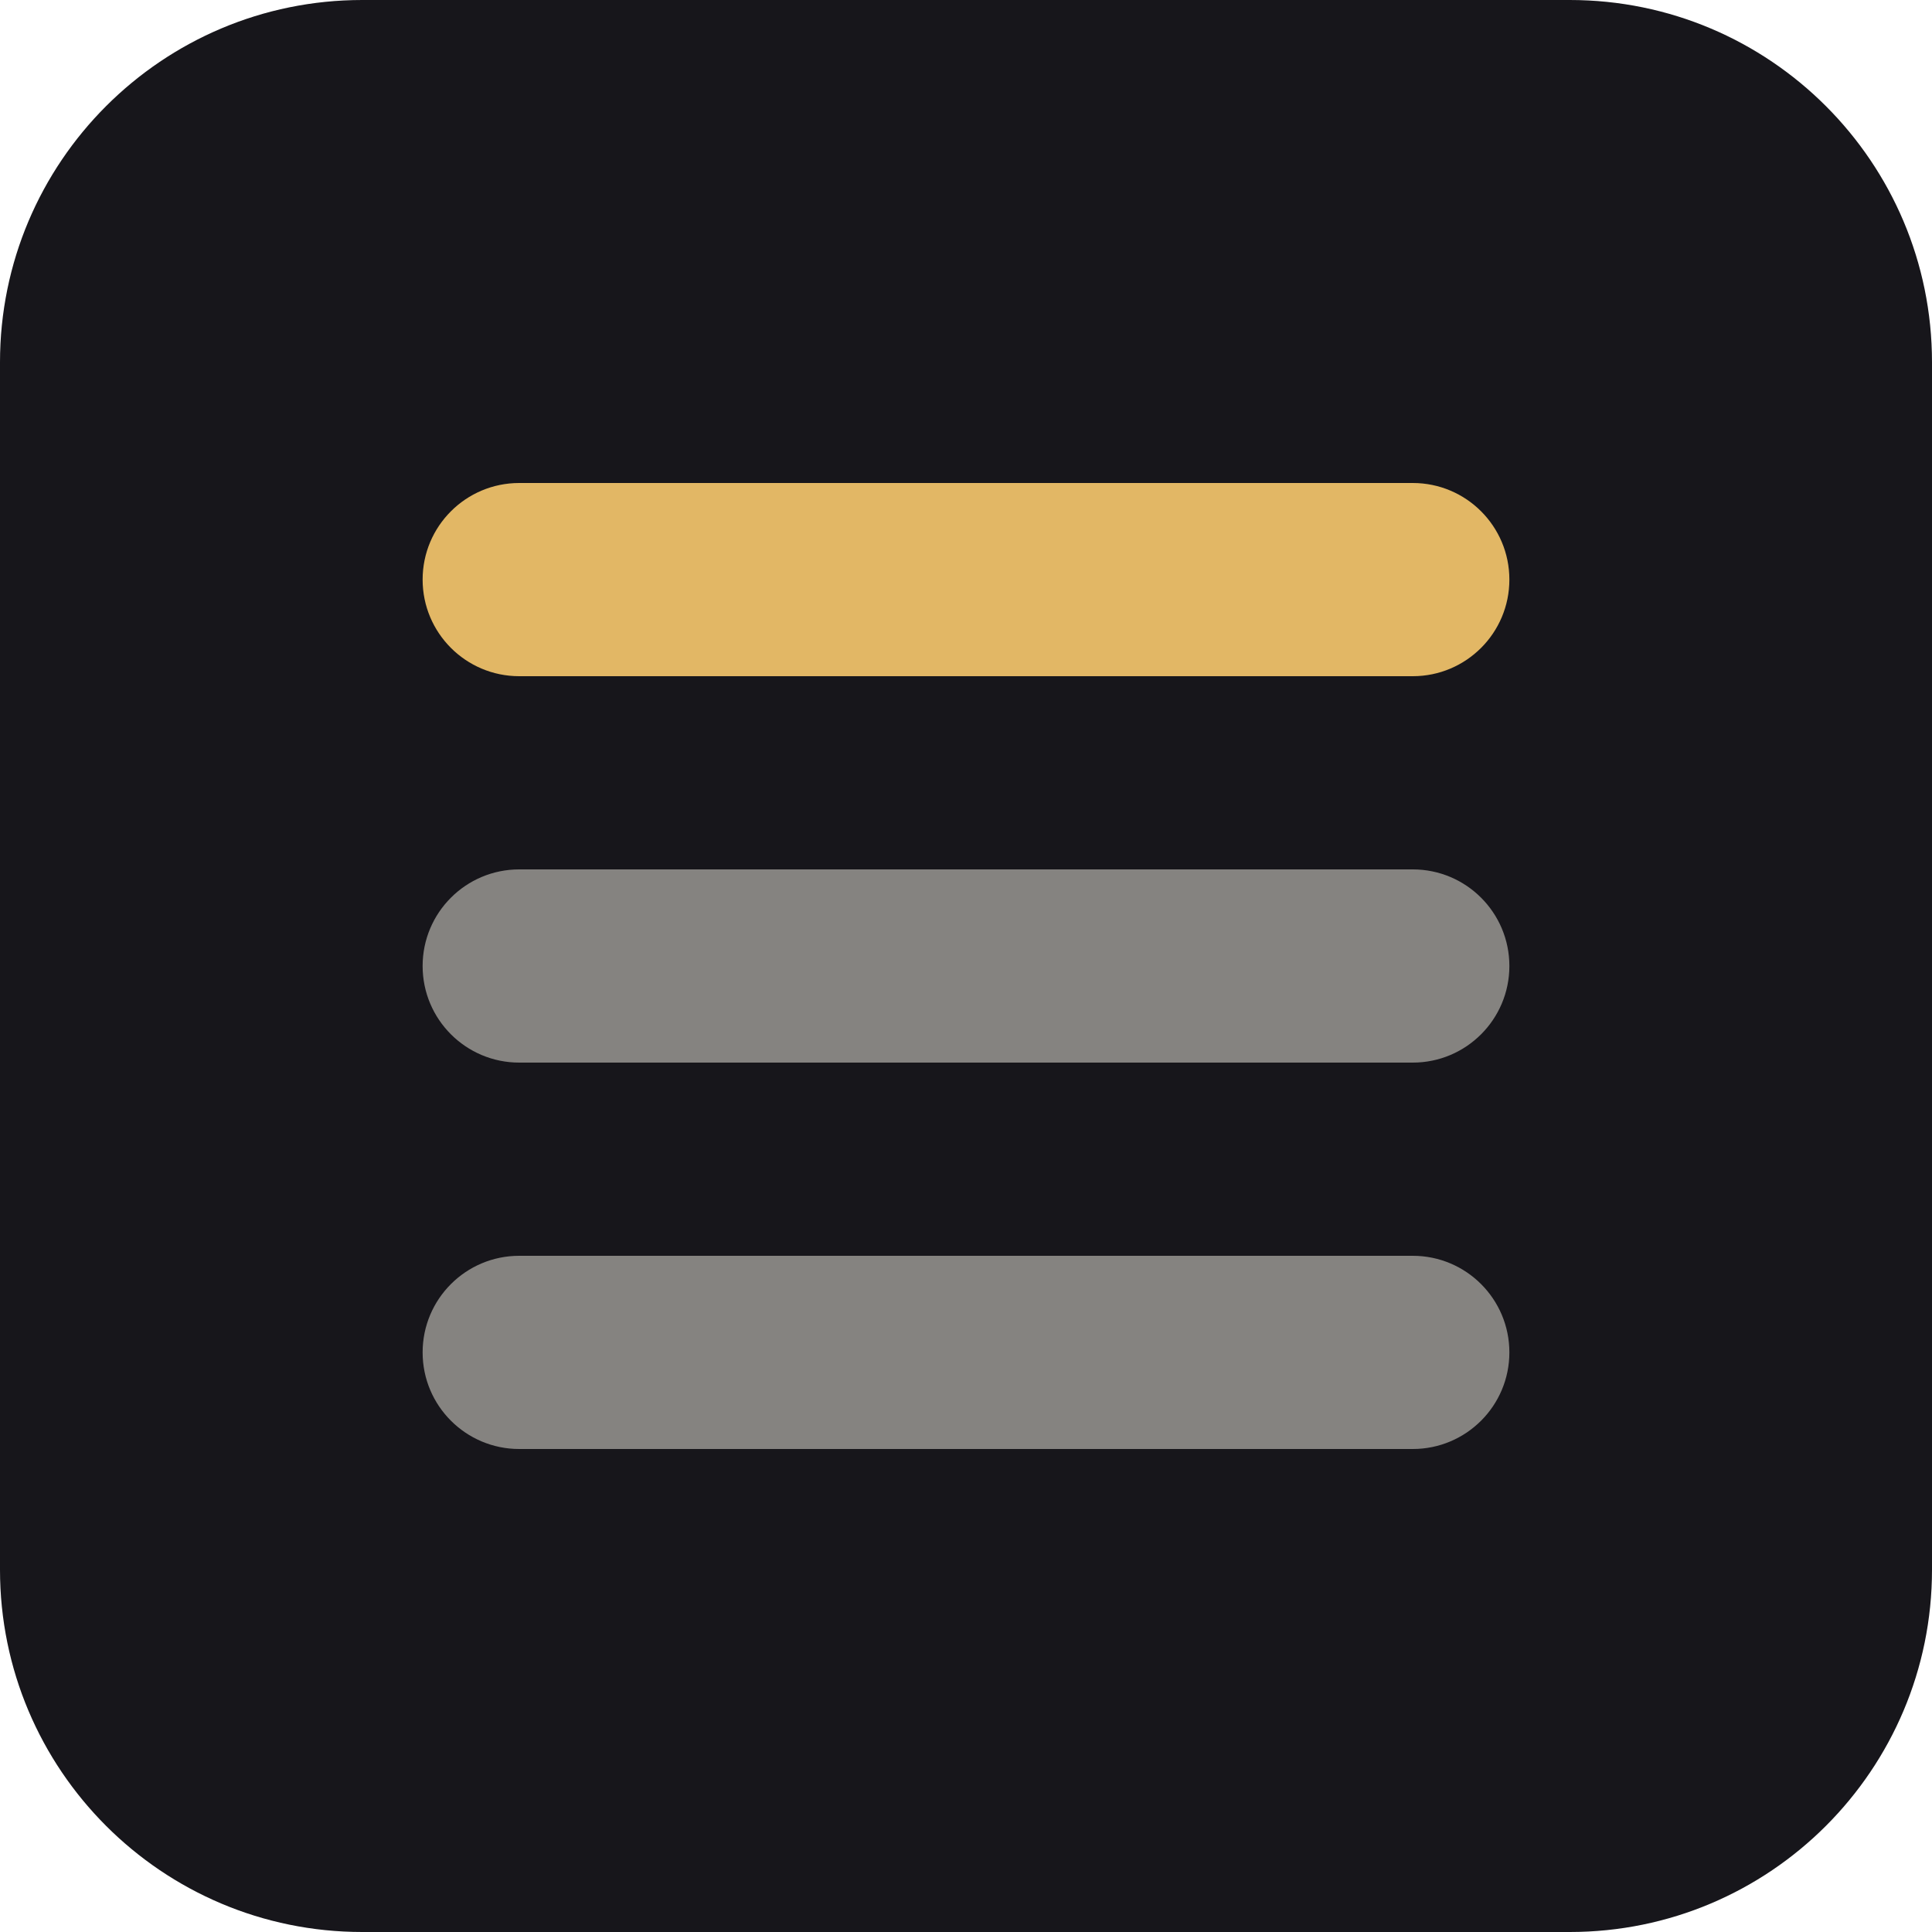
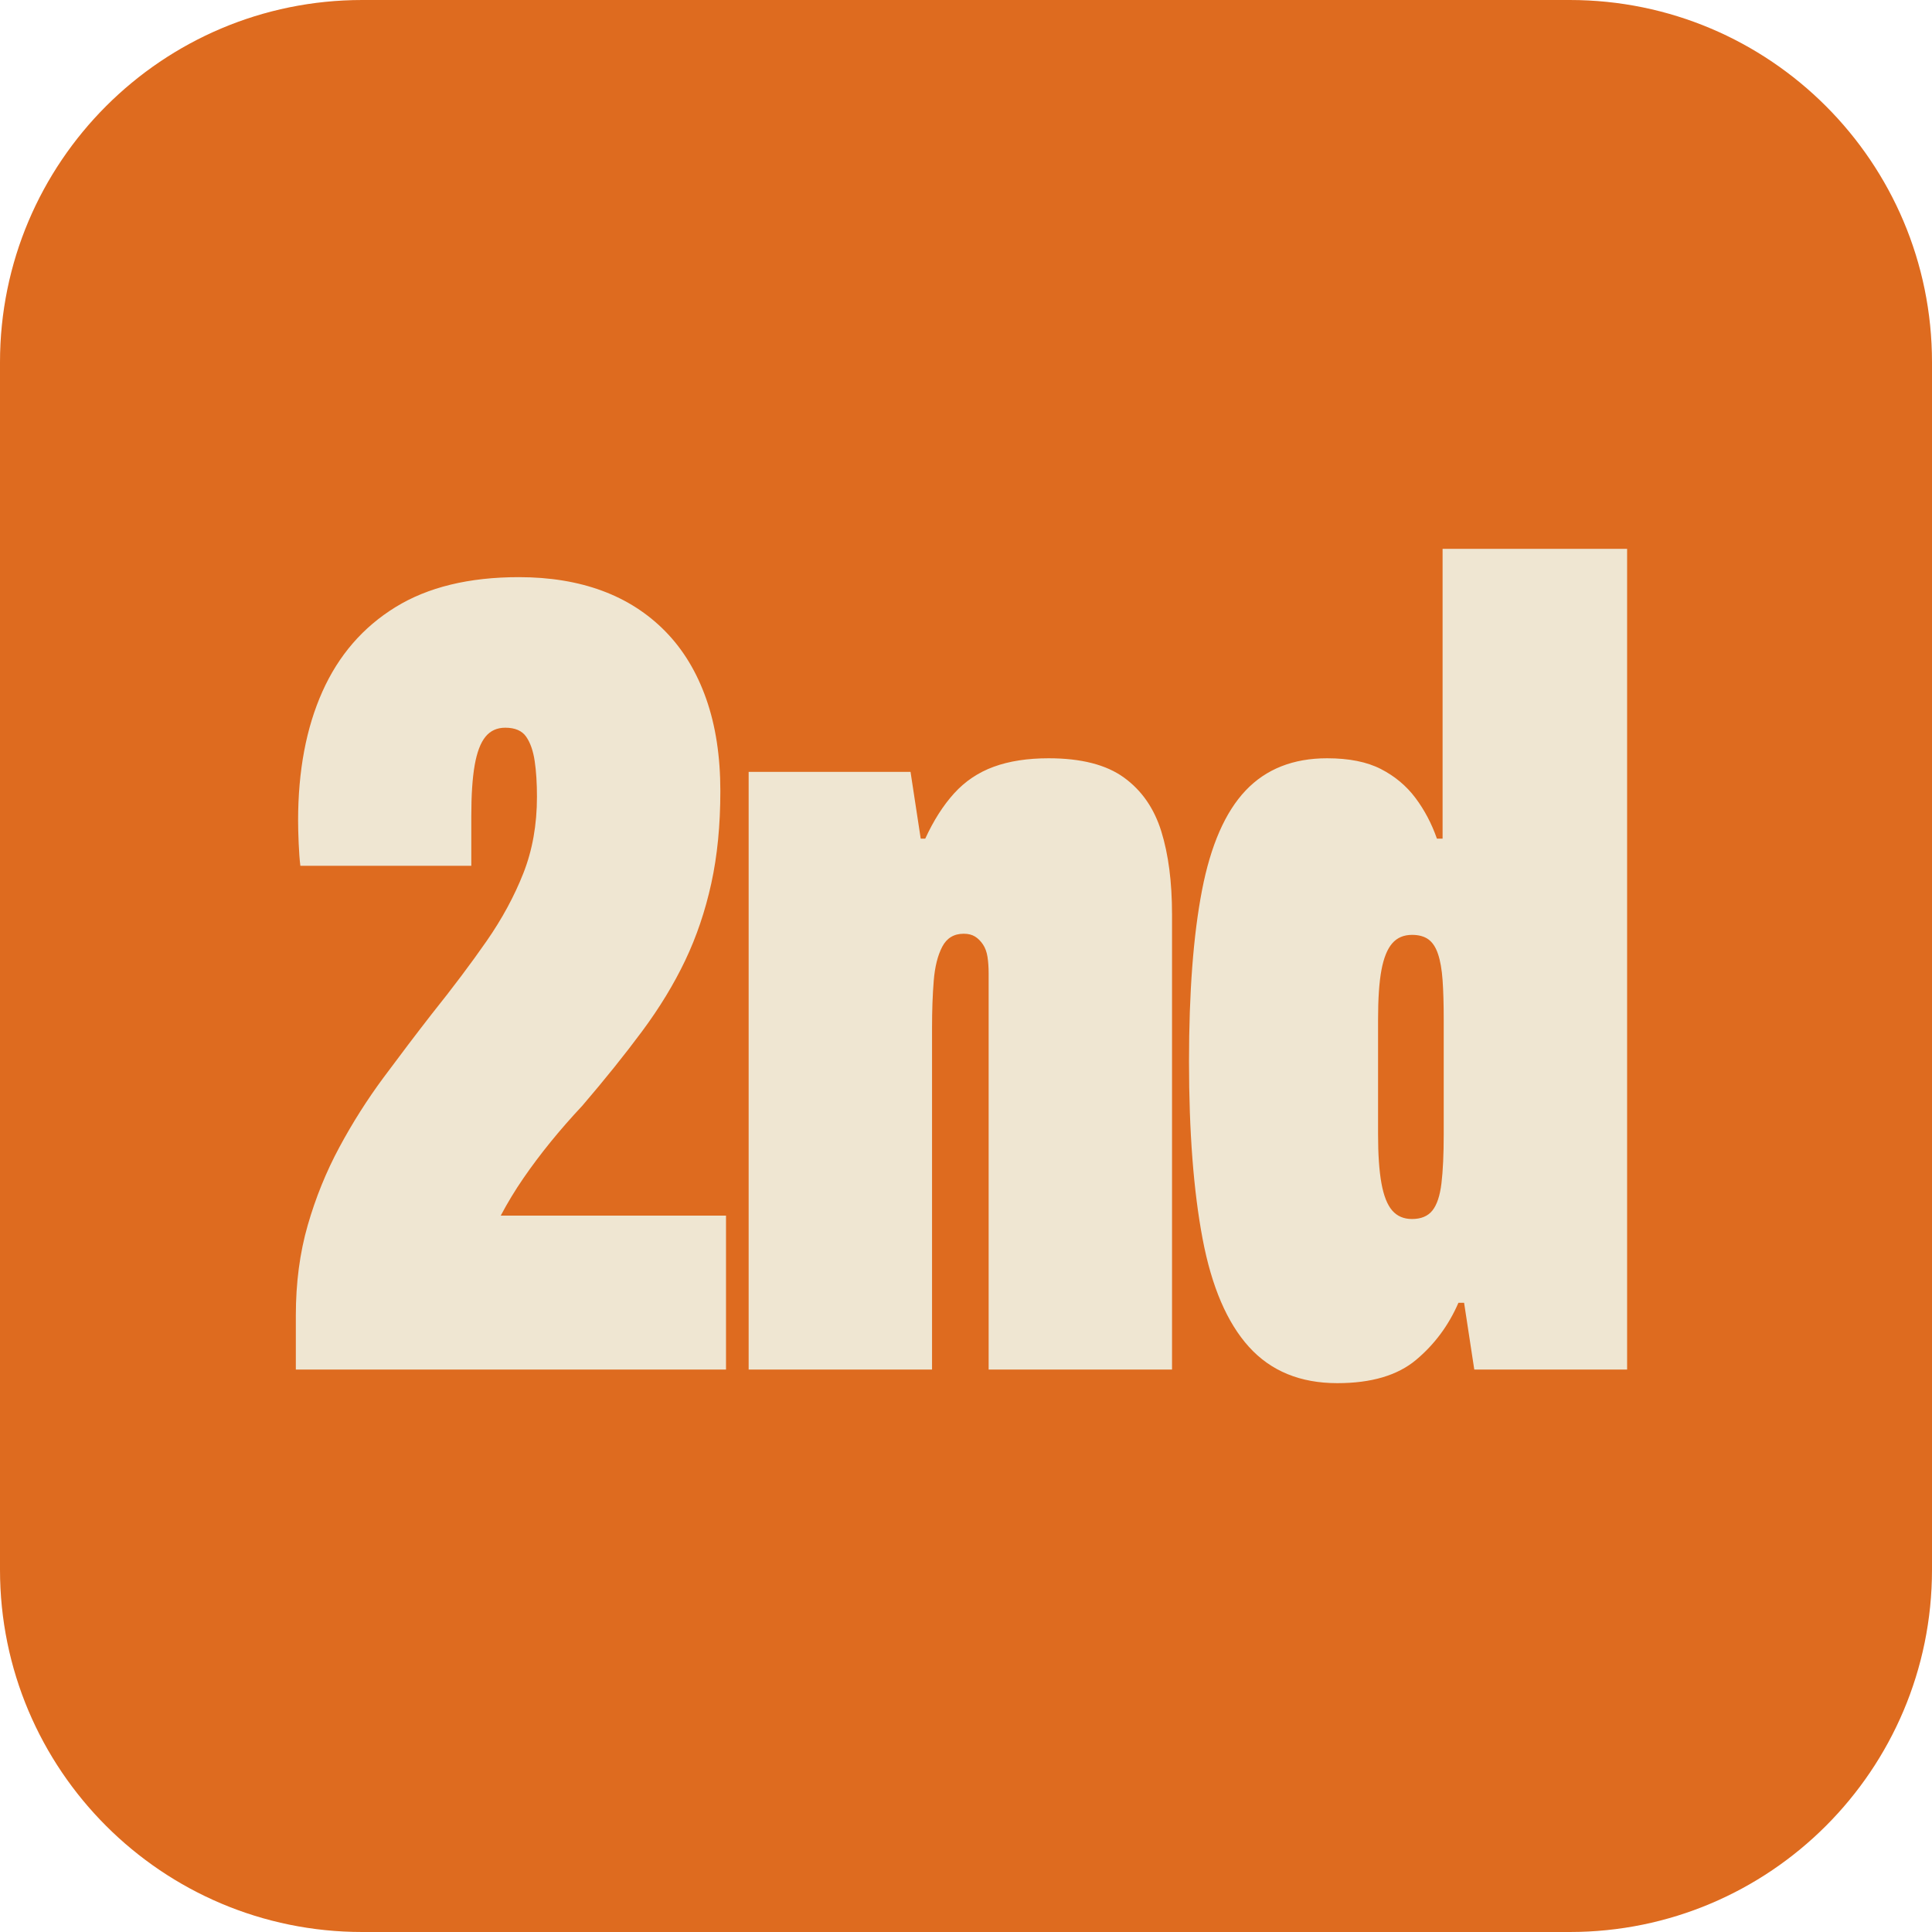
- <svg xmlns="http://www.w3.org/2000/svg" viewBox="0 0 32 32">
-   <rect width="32" height="32" rx="6" fill="#17161b" />
-   <rect x="7" y="8" width="18" height="3.2" rx="1.6" fill="#e2b765" />
-   <rect x="7" y="14.4" width="18" height="3.2" rx="1.6" fill="#f5f0e6" fill-opacity=".5" />
-   <rect x="7" y="20.8" width="18" height="3.2" rx="1.6" fill="#f5f0e6" fill-opacity=".5" />
+ <svg xmlns="http://www.w3.org/2000/svg" viewBox="0 0 512.0 512.0" width="512" height="512" role="img" aria-label="2nd Floor Jazz School">
+   <rect width="512.0" height="512.0" rx="96" fill="#de6b1f" />
+   <g transform="translate(70.90 362.95)">
+     <path fill="#efe6d2" d="M7.5 0.0V-14.4Q7.5 -27.3 10.65 -38.25Q13.8 -49.2 19.05 -58.95Q24.3 -68.7 30.75 -77.4Q37.2 -86.1 43.5 -94.2Q51.9 -104.7 58.05 -113.55Q64.2 -122.4 67.8 -131.55Q71.4 -140.7 71.4 -151.8Q71.4 -157.2 70.8 -161.25Q70.2 -165.3 68.55 -167.7Q66.9 -170.1 63.0 -170.1Q59.7 -170.1 57.75 -167.7Q55.8 -165.3 54.9 -160.2Q54.0 -155.1 54.0 -146.7V-133.5H8.7Q8.4 -135.9 8.25 -139.5Q8.1 -143.1 8.1 -145.5Q8.1 -165.3 14.55 -179.7Q21.0 -194.1 33.9 -202.05Q46.8 -210.0 66.6 -210.0Q78.9 -210.0 88.65 -206.4Q98.4 -202.8 105.45 -195.6Q112.5 -188.4 116.25 -177.75Q120.0 -167.1 120.0 -153.3Q120.0 -139.8 117.6 -128.85Q115.2 -117.9 110.7 -108.45Q106.2 -99.0 99.3 -89.7Q92.4 -80.4 83.4 -69.9Q78.9 -65.1 75.0 -60.3Q71.1 -55.5 67.8 -50.7Q64.5 -45.9 61.8 -40.8H121.5V0.0Z M127.5 0.0V-158.4H170.4L173.1 -140.7H174.3Q177.6 -147.9 181.95 -152.7Q186.3 -157.5 192.45 -159.75Q198.6 -162.0 207.0 -162.0Q219.9 -162.0 226.95 -156.9Q234.0 -151.8 236.85 -142.65Q239.7 -133.5 239.7 -120.6V0.0H191.1V-105.0Q191.1 -107.4 190.8 -109.35Q190.5 -111.3 189.6 -112.65Q188.7 -114.0 187.5 -114.75Q186.3 -115.5 184.5 -115.5Q180.6 -115.5 178.8 -112.05Q177.0 -108.6 176.55 -103.05Q176.1 -97.5 176.1 -90.6V0.0Z M283.5 3.6Q268.8 3.6 260.1 -6.0Q251.4 -15.6 247.8 -34.65Q244.2 -53.7 244.2 -81.6Q244.2 -109.2 247.65 -127.05Q251.1 -144.9 259.2 -153.45Q267.3 -162.0 280.8 -162.0Q289.5 -162.0 295.05 -159.15Q300.6 -156.3 304.2 -151.5Q307.8 -146.7 309.9 -140.7H311.4V-217.5H360.3V0.0H319.8L317.1 -17.7H315.6Q311.7 -8.7 304.35 -2.55Q297.0 3.6 283.5 3.6ZM303.3 -39.9Q306.9 -39.9 308.7 -42.15Q310.5 -44.4 311.1 -49.35Q311.7 -54.3 311.7 -62.4V-92.7Q311.7 -99.0 311.4 -103.2Q311.1 -107.4 310.2 -110.1Q309.3 -112.8 307.65 -114.0Q306.0 -115.2 303.3 -115.2Q300.0 -115.2 298.05 -112.95Q296.1 -110.7 295.2 -105.9Q294.3 -101.1 294.3 -92.7V-62.4Q294.3 -54.3 295.2 -49.35Q296.1 -44.4 298.05 -42.15Q300.0 -39.9 303.3 -39.9Z" />
+   </g>
</svg>
